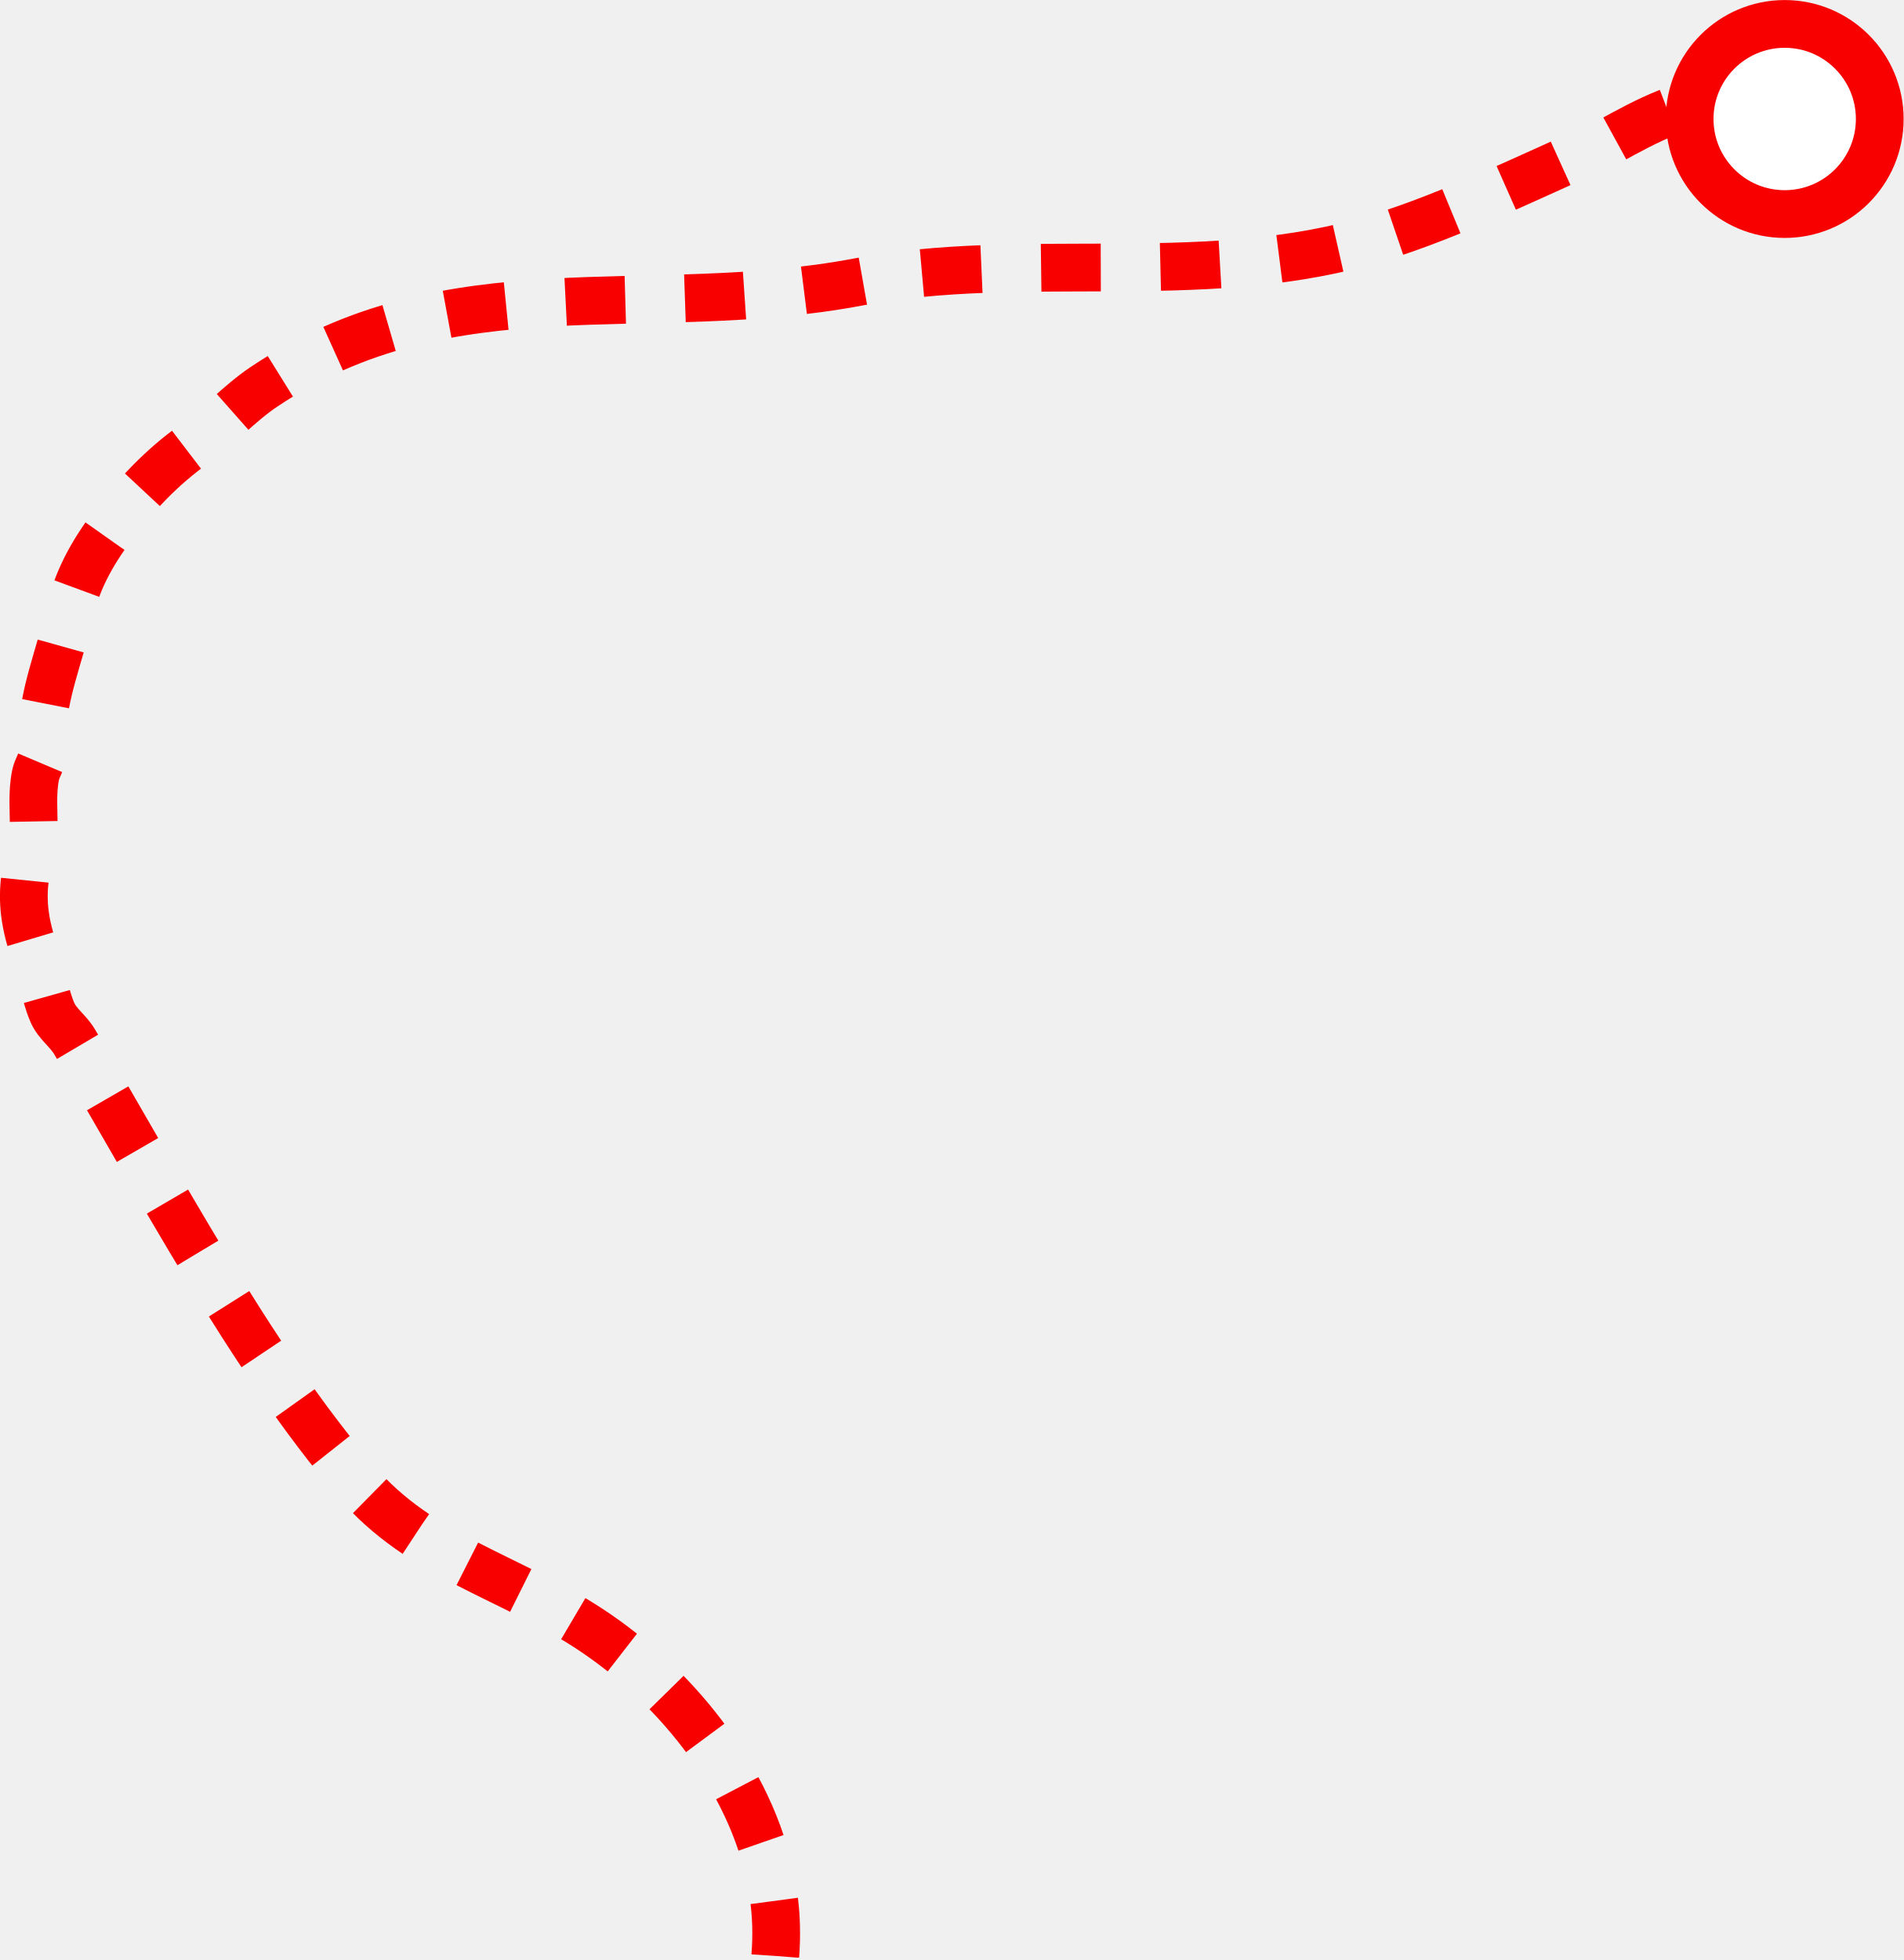
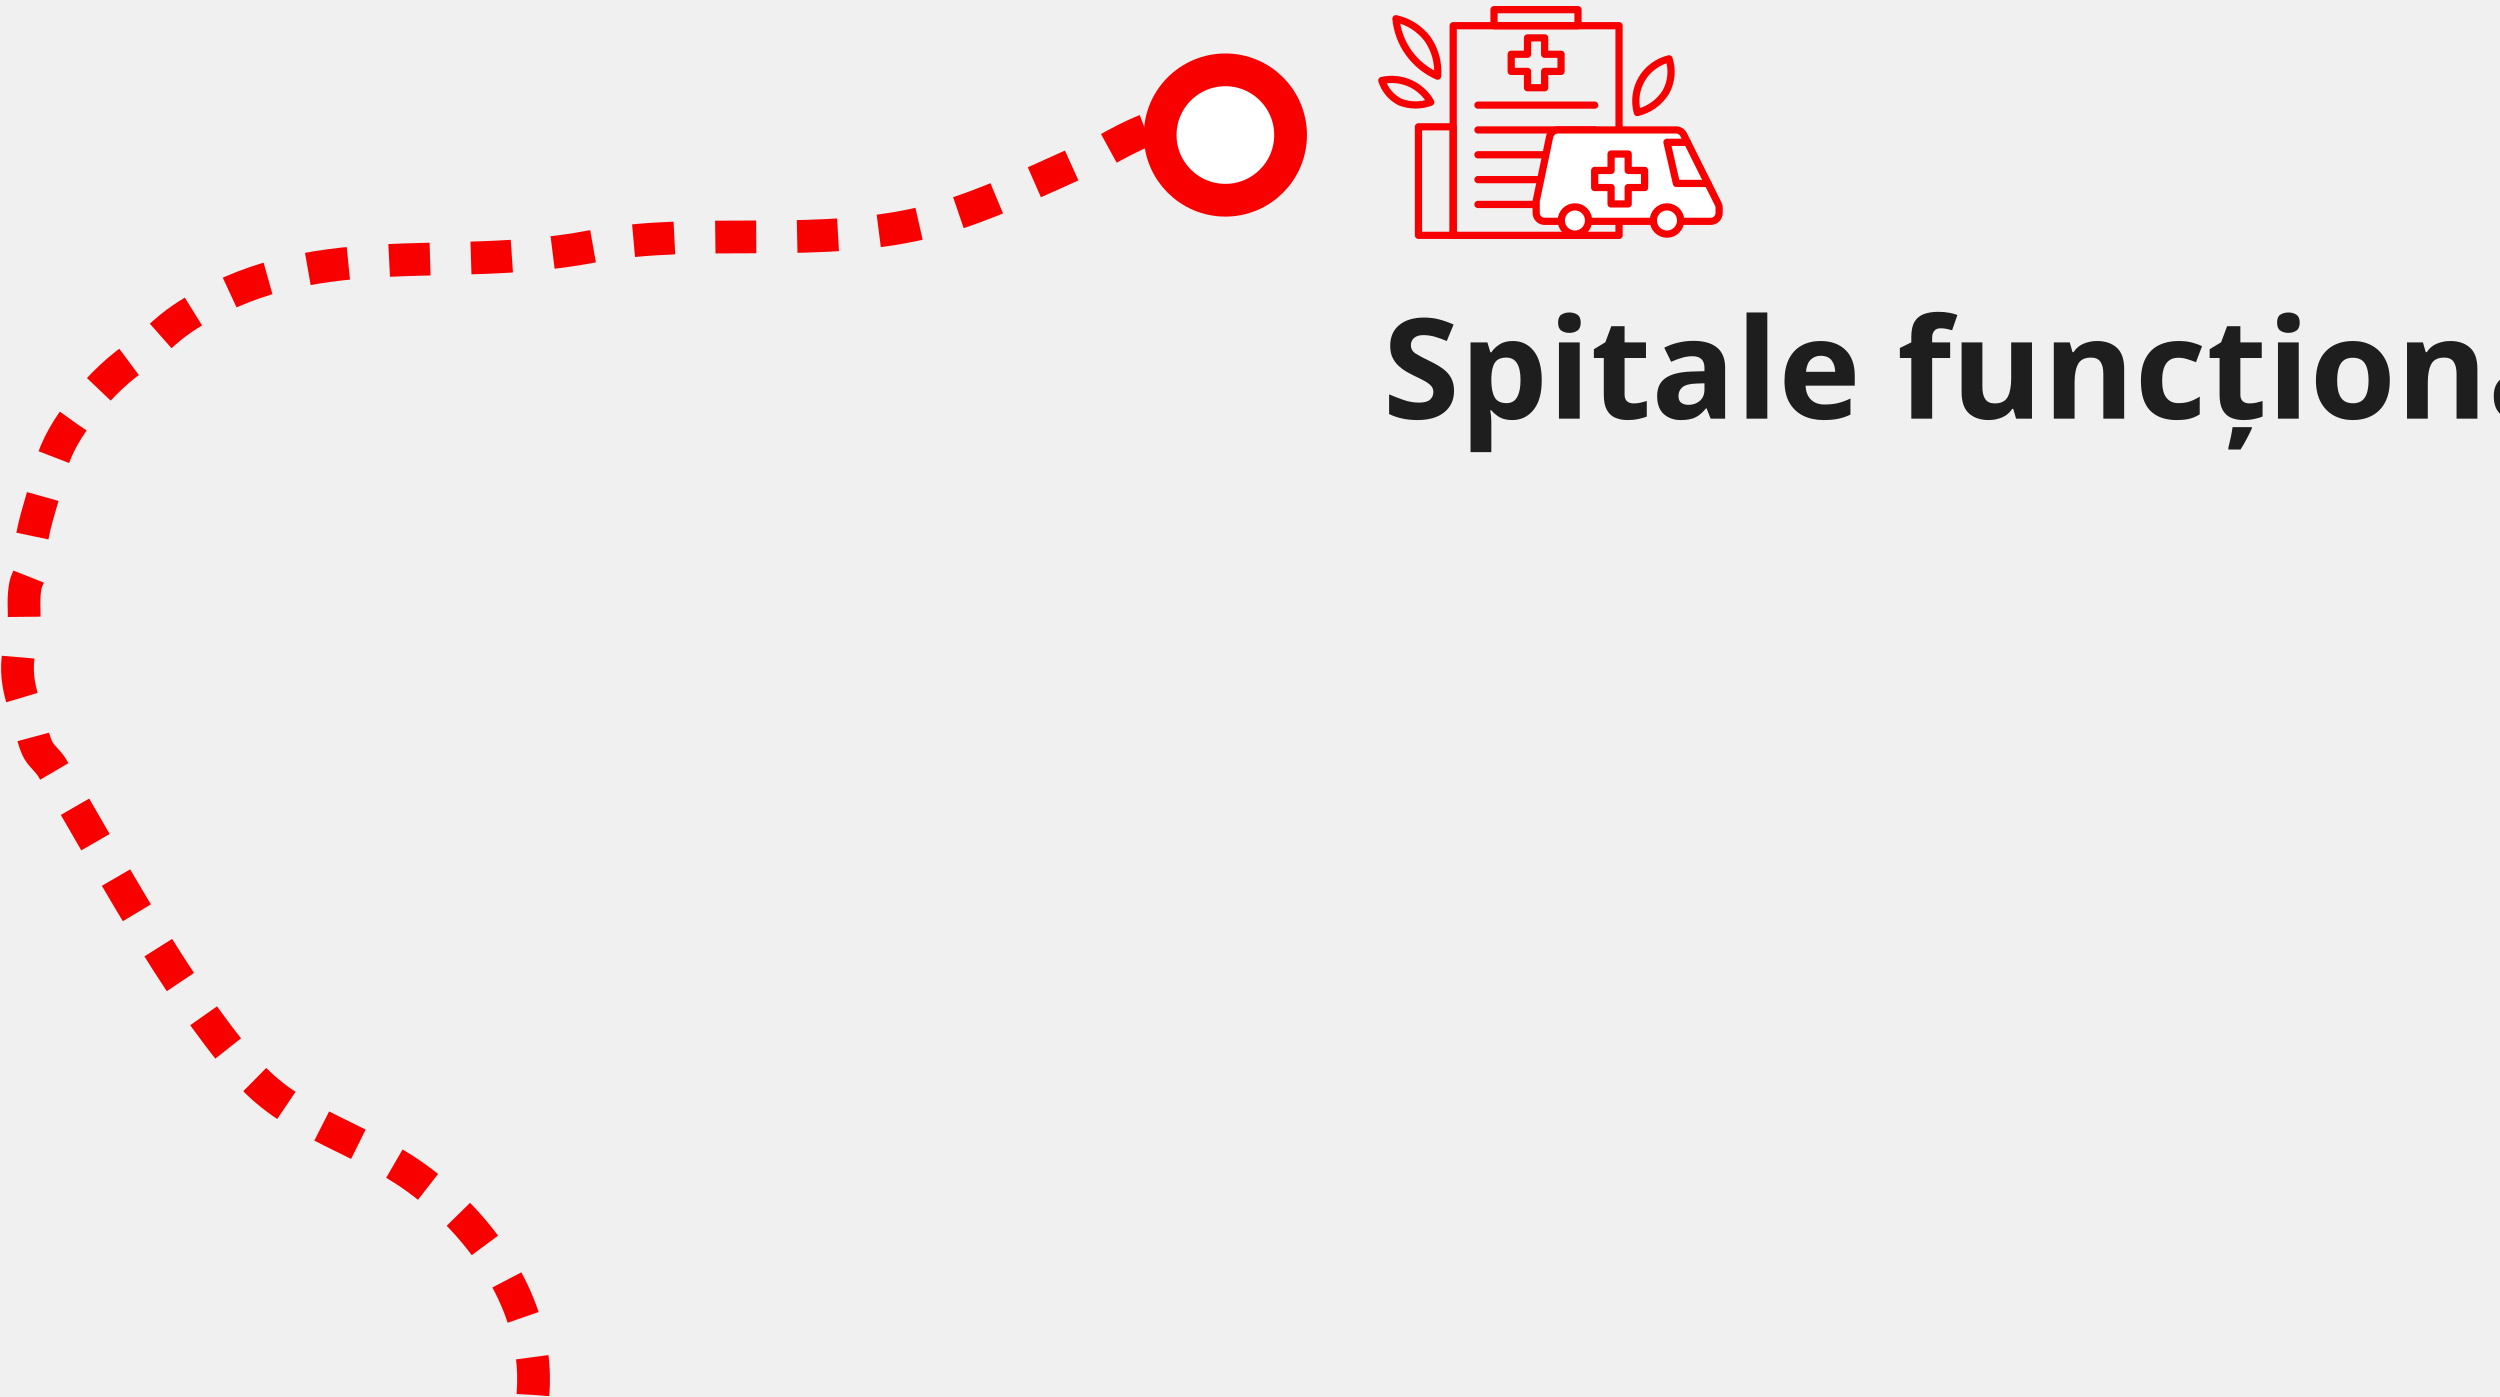
- <svg xmlns="http://www.w3.org/2000/svg" width="374" height="385" viewBox="0 0 374 385" fill="none">
-   <g clip-path="url(#clip0)">
-     <path d="M350.627 21.424C347.127 20.199 343.527 19.424 339.803 19.449C331.353 19.499 323.579 23.698 316.179 27.773C299.43 35.223 282.531 43.547 267.507 47.647C235.21 56.446 200.612 49.322 168.714 55.371C127.117 63.271 88.594 51.422 51.872 75.97C46.947 79.27 42.947 83.82 38.123 87.244C31.873 91.694 26.773 97.069 22.174 103.168C17.724 109.143 14.999 114.317 13.399 121.317C11.649 128.991 8.475 136.316 8.275 144.365C8.25 145.49 8.5 147.015 8.35 148.165C8.125 149.865 7.325 150.715 7 152.19C6.25 155.765 6.675 159.514 6.625 163.189C6.575 166.839 5.3 169.239 4.875 172.839C4.225 178.238 5.275 182.888 7.05 187.888C8.275 191.337 8.85 195.537 10.275 198.837C11.275 201.162 13.374 202.462 14.649 204.636C31.098 232.285 49.022 266.532 69.996 291.031C82.62 305.78 100.044 309.604 115.868 319.979C133.341 331.453 148.79 350.877 151.915 371.95C152.565 376.3 152.615 380.35 152.315 384.199" stroke="#F90000" stroke-width="9.379" stroke-miterlimit="10" stroke-linejoin="round" stroke-dasharray="11.72 11.72" />
-     <path d="M350.627 42.047C360.94 42.047 369.301 33.687 369.301 23.373C369.301 13.06 360.94 4.7 350.627 4.7C340.314 4.7 331.953 13.06 331.953 23.373C331.953 33.687 340.314 42.047 350.627 42.047Z" fill="white" stroke="#F90000" stroke-width="9.379" stroke-miterlimit="10" stroke-linecap="round" stroke-linejoin="round" />
-   </g>
-   <defs>
-     <clipPath id="clip0">
-       <rect width="374" height="384.524" fill="white" />
-     </clipPath>
-   </defs>
+ <svg xmlns="http://www.w3.org/2000/svg" width="716" height="400" viewBox="0 0 716 400" fill="none">
+   <path d="M350.946 36.724C347.446 35.499 343.846 34.724 340.121 34.749C331.672 34.799 323.898 38.999 316.498 43.074C299.749 50.523 282.85 58.847 267.826 62.947C235.528 71.747 200.931 64.622 169.033 70.672C127.436 78.571 88.913 66.722 52.191 91.27C47.266 94.57 43.266 99.12 38.442 102.545C32.192 106.994 27.092 112.369 22.493 118.469C18.043 124.443 15.318 129.618 13.718 136.617C11.968 144.292 8.794 151.616 8.594 159.666C8.569 160.791 8.819 162.316 8.669 163.466C8.444 165.165 7.644 166.015 7.319 167.49C6.569 171.065 6.994 174.815 6.944 178.49C6.894 182.139 5.619 184.539 5.194 188.139C4.544 193.539 5.594 198.188 7.369 203.188C8.594 206.638 9.169 210.837 10.594 214.137C11.593 216.462 13.693 217.762 14.968 219.937C31.417 247.585 49.341 281.833 70.314 306.331C82.939 321.08 100.362 324.905 116.186 335.279C133.66 346.753 149.109 366.177 152.234 387.251C152.884 391.6 152.934 395.65 152.634 399.5" stroke="#F90000" stroke-width="9.379" stroke-miterlimit="10" stroke-linejoin="round" stroke-dasharray="11.72 11.72" />
+   <path d="M350.946 57.347C361.259 57.347 369.62 48.987 369.62 38.674C369.62 28.36 361.259 20 350.946 20C340.633 20 332.272 28.36 332.272 38.674C332.272 48.987 340.633 57.347 350.946 57.347Z" fill="white" stroke="#F90000" stroke-width="9.379" stroke-miterlimit="10" stroke-linecap="round" stroke-linejoin="round" />
+   <path d="M463.692 7.358H416.196V67.412H463.692V7.358Z" stroke="#F90000" stroke-width="2.07" stroke-linecap="round" stroke-linejoin="round" />
+   <path d="M442.387 15.544H447.082V20.448H442.387V25.126H437.483V20.448H432.805V15.544H437.483V10.849H442.387V15.544Z" stroke="#F90000" stroke-width="2.07" stroke-linecap="round" stroke-linejoin="round" />
+   <path d="M451.939 2.76H427.886V7.358H451.939V2.76Z" stroke="#F90000" stroke-width="2.07" stroke-linecap="round" stroke-linejoin="round" />
+   <path d="M416.198 36.317H406.245V67.397H416.198V36.317Z" stroke="#F90000" stroke-width="2.07" stroke-linecap="round" stroke-linejoin="round" />
+   <path d="M423.287 30.109H456.715" stroke="#F90000" stroke-width="2.07" stroke-linecap="round" stroke-linejoin="round" />
+   <path d="M423.287 37.217H456.715" stroke="#F90000" stroke-width="2.07" stroke-linecap="round" stroke-linejoin="round" />
+   <path d="M423.287 44.325H456.715" stroke="#F90000" stroke-width="2.07" stroke-linecap="round" stroke-linejoin="round" />
+   <path d="M423.287 51.445H456.715" stroke="#F90000" stroke-width="2.07" stroke-linecap="round" stroke-linejoin="round" />
+   <path d="M423.287 58.553H456.715" stroke="#F90000" stroke-width="2.07" stroke-linecap="round" stroke-linejoin="round" />
+   <path d="M442.323 63.391H489.947C490.587 63.391 491.2 63.137 491.653 62.685C492.105 62.232 492.359 61.619 492.359 60.979V59.548C492.363 59.175 492.281 58.806 492.118 58.471L482.182 38.55C481.979 38.148 481.668 37.81 481.285 37.575C480.902 37.339 480.461 37.215 480.011 37.215H446.246C445.681 37.199 445.129 37.382 444.685 37.732C444.241 38.081 443.935 38.576 443.818 39.129L439.959 57.619C439.943 57.779 439.943 57.941 439.959 58.101V60.979C439.959 61.611 440.207 62.217 440.649 62.668C441.09 63.119 441.692 63.379 442.323 63.391Z" fill="white" stroke="#F90000" stroke-width="2.07" stroke-linecap="round" stroke-linejoin="round" />
+   <path d="M466.314 48.809H471.009V53.713H466.314V58.408H461.41V53.713H456.715V48.809H461.41V44.114H466.314V48.809Z" stroke="#F90000" stroke-width="2.07" stroke-linecap="round" stroke-linejoin="round" />
+   <path d="M483.275 40.753H477.423L480.124 52.539H489.16" stroke="#F90000" stroke-width="2.07" stroke-linecap="round" stroke-linejoin="round" />
+   <path d="M477.424 67.057C479.581 67.057 481.331 65.308 481.331 63.15C481.331 60.992 479.581 59.243 477.424 59.243C475.266 59.243 473.517 60.992 473.517 63.15C473.517 65.308 475.266 67.057 477.424 67.057Z" fill="white" stroke="#F90000" stroke-width="2.07" stroke-linecap="round" stroke-linejoin="round" />
+   <path d="M451.055 67.057C453.213 67.057 454.963 65.308 454.963 63.15C454.963 60.992 453.213 59.243 451.055 59.243C448.897 59.243 447.148 60.992 447.148 63.15C447.148 65.308 448.897 67.057 451.055 67.057Z" fill="white" stroke="#F90000" stroke-width="2.07" stroke-linecap="round" stroke-linejoin="round" />
+   <path d="M411.725 21.812C408.453 20.381 405.621 18.101 403.524 15.21C401.427 12.318 400.14 8.919 399.795 5.364C403.422 6.164 406.644 8.234 408.879 11.2C411.031 14.3 412.037 18.052 411.725 21.812Z" stroke="#F90000" stroke-width="2.07" stroke-linecap="round" stroke-linejoin="round" />
+   <path d="M409.764 29.273C408.406 26.87 406.312 24.969 403.79 23.848C401.268 22.728 398.453 22.448 395.76 23.05C396.17 24.372 396.841 25.597 397.733 26.655C398.625 27.713 399.72 28.581 400.953 29.208C403.78 30.323 406.921 30.346 409.764 29.273Z" stroke="#F90000" stroke-width="2.07" stroke-linecap="round" stroke-linejoin="round" />
+   <path d="M468.934 32.233C468.491 30.625 468.376 28.945 468.596 27.293C468.816 25.64 469.366 24.049 470.213 22.613C471.061 21.177 472.189 19.927 473.53 18.936C474.87 17.945 476.397 17.234 478.018 16.846C478.521 18.408 478.7 20.056 478.545 21.689C478.39 23.323 477.905 24.908 477.118 26.348C475.273 29.313 472.331 31.428 468.934 32.233Z" stroke="#F90000" stroke-width="2.07" stroke-linecap="round" stroke-linejoin="round" />
+   <text fill="#1E1E1E" xml:space="preserve" style="white-space: pre" font-family="Titillium Web" font-size="40" font-weight="600" letter-spacing="0px">
+     <tspan x="396" y="119.9">Spitale funcționale</tspan>
+   </text>
</svg>
